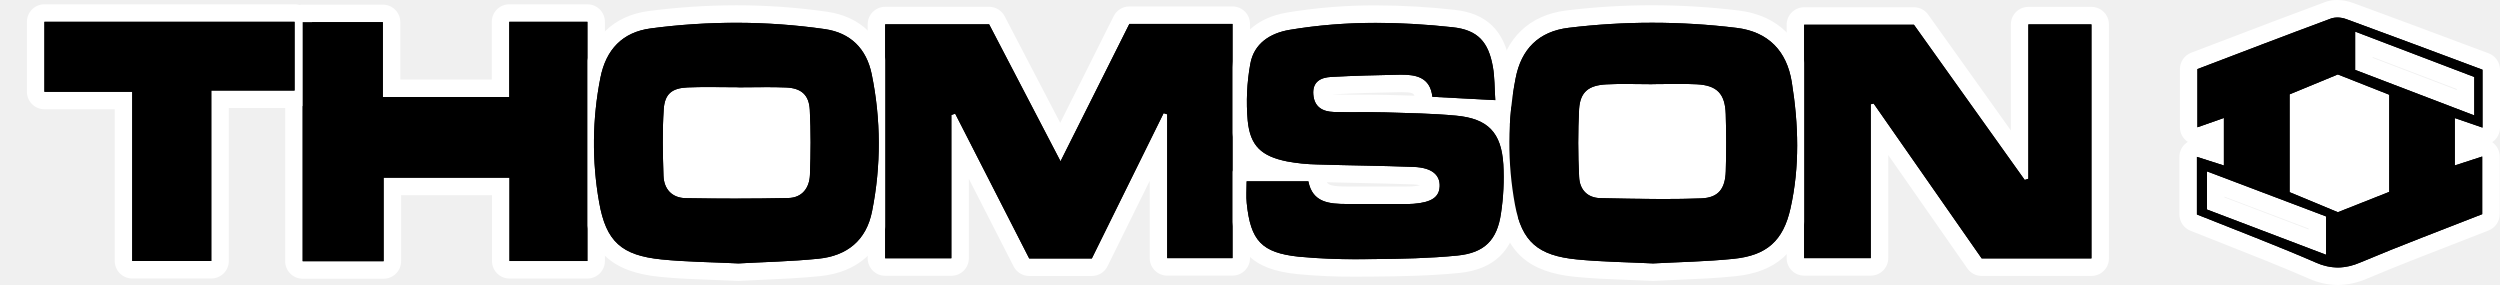
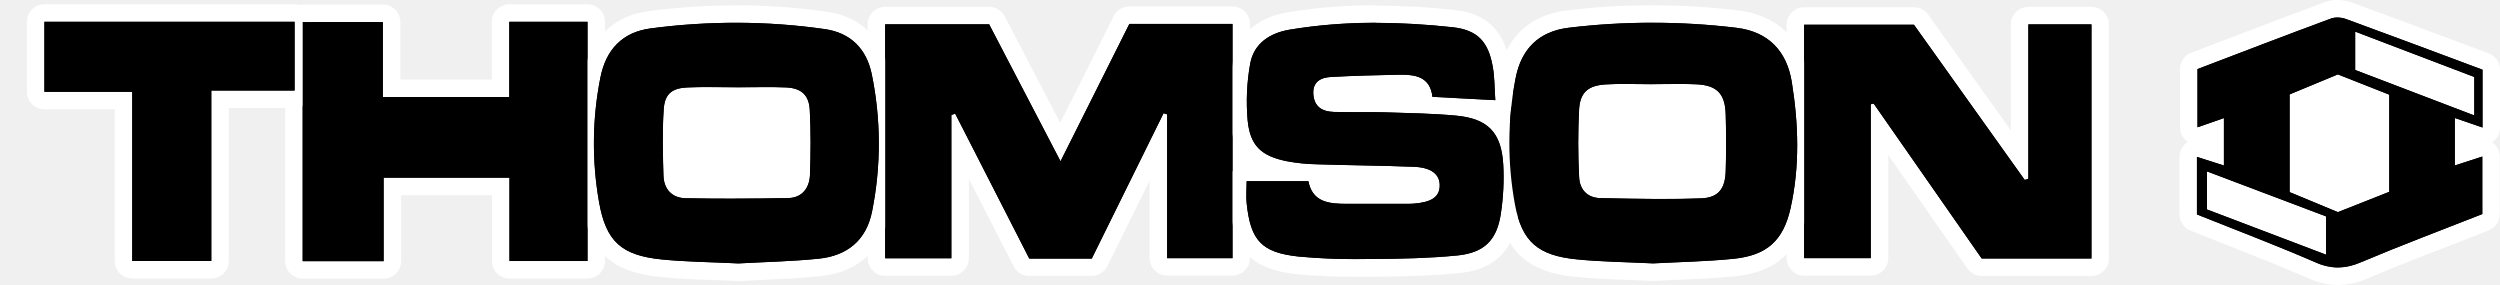
<svg xmlns="http://www.w3.org/2000/svg" viewBox="0 0 1000 114">
+   <g id="Layer_3" data-name="Layer 3">
+     <rect x="880.38" y="72.2" width="70.5" height="14.5" fill="#fff" />
+     <rect x="897.38" y="79.45" width="46.5" height="18.75" fill="#fff" />
+     <rect x="935.77" y="19.36" width="31.61" height="14.2" fill="#fff" />
+     <rect x="953.88" y="25.36" width="35.83" height="19.17" fill="#fff" />
+     <rect x="519.05" y="25.86" width="68.83" height="19.33" fill="#fff" />
+     <rect x="509.72" y="60.7" width="81" height="26.67" fill="#fff" />
+   </g>
  <g id="Layer_2" data-name="Layer 2">
-     <rect x="265.114" y="34.819" width="69.269" height="50.414" fill="#fff" />
-     <rect x="631.282" y="34.819" width="59.195" height="50.066" fill="#fff" />
-     <rect x="915.839" y="33.564" width="39.87" height="51.321" fill="#fff" />
+     <rect x="265.11" y="34.82" width="69.27" height="50.41" fill="#fff" />
+     <rect x="631.28" y="34.82" width="59.19" height="50.07" fill="#fff" />
+     <rect x="915.84" y="33.56" width="39.87" height="51.32" fill="#fff" />
  </g>
  <g id="Layer_1" data-name="Layer 1">
-     <path d="M411.691,106.896a3.499,3.499,0,0,1-3.116-1.907L384.042,57v46.313a3.5,3.5,0,0,1-3.5,3.5h-26.471a3.5,3.5,0,0,1-3.5-3.5V9.721a3.5,3.5,0,0,1,3.5-3.5H395.645a3.5,3.5,0,0,1,3.104,1.882L424.147,56.83,448.615,8.008a3.499,3.499,0,0,1,3.129-1.932h41.264a3.5,3.5,0,0,1,3.5,3.5v93.667a3.5,3.5,0,0,1-3.5,3.5H466.884a3.5,3.5,0,0,1-3.5-3.5V57.344l-23.518,47.602a3.5,3.5,0,0,1-3.138,1.95Z" />
-     <path d="M493.008,9.577v93.667H466.884V45.717q-.717-.228-1.434-.457c-9.535,19.3-19.07,38.6-28.722,58.135H411.691q-14.798-28.948-29.622-57.946-.763.279-1.526.558v57.305H354.072V9.721H395.645L424.208,64.519c9.434-18.825,18.486-36.885,27.536-54.943H493.008m0-7H451.744a7,7,0,0,0-6.258,3.864l-12.725,25.39-8.675,17.31L409.94,22.002,401.853,6.486a7,7,0,0,0-6.207-3.764H354.072a7,7,0,0,0-7,7v93.591a7,7,0,0,0,7,7h26.471a7,7,0,0,0,7-7v-31.777l1.536,3.004,16.38,32.042a7,7,0,0,0,6.233,3.814h25.038a7,7,0,0,0,6.276-3.899L450.782,90.754l9.103-18.424v30.914a7,7,0,0,0,7,7H493.008a7,7,0,0,0,7-7V9.577a7,7,0,0,0-7-7Z" fill="#fff" />
-     <path d="M792.683,106.871a3.501,3.501,0,0,1-2.87-1.497L751.797,50.885v52.371a3.5,3.5,0,0,1-3.5,3.5H721.653a3.5,3.5,0,0,1-3.5-3.5V9.905a3.5,3.5,0,0,1,3.5-3.5h43.924a3.5,3.5,0,0,1,2.849,1.467l39.422,55.231V9.753a3.5,3.5,0,0,1,3.5-3.5h25.229a3.5,3.5,0,0,1,3.5,3.5v93.618a3.5,3.5,0,0,1-3.5,3.5Z" />
-     <path d="M836.578,9.753v93.618H792.682c-14.26-20.439-28.74-41.193-43.219-61.947l-1.167.272v61.559H721.654V9.905h43.924c14.441,20.232,29.375,41.156,44.309,62.079q.73-.239,1.461-.479V9.753h25.23m0-7H811.347a7,7,0,0,0-7,7V52.174l-6.2-8.687L771.275,5.838A7,7,0,0,0,765.577,2.905H721.654a7,7,0,0,0-7,7v93.351a7,7,0,0,0,7,7h26.643a7,7,0,0,0,7-7V62.019l12.547,17.984,19.098,27.373a7,7,0,0,0,5.741,2.995h43.895a7,7,0,0,0,7-7V9.753a7,7,0,0,0-7-7Z" fill="#fff" />
-     <path d="M121.066,107.987a3.5,3.5,0,0,1-3.5-3.5V8.854a3.5,3.5,0,0,1,3.5-3.5h32.062a3.5,3.5,0,0,1,3.5,3.5V35.306h43.587V8.727a3.5,3.5,0,0,1,3.5-3.5h31.249a3.5,3.5,0,0,1,3.5,3.5v95.684a3.5,3.5,0,0,1-3.5,3.5H203.793a3.5,3.5,0,0,1-3.5-3.5V74.575H156.944v29.912a3.5,3.5,0,0,1-3.5,3.5Z" />
-     <path d="M234.964,8.727v95.684H203.793V71.075H153.444v33.412H121.067V8.854H153.128V38.806h50.587V8.727h31.248m0-7H203.715a7,7,0,0,0-7,7V31.806H160.128V8.854a7,7,0,0,0-7-7H121.067a7,7,0,0,0-7,7v95.633a7,7,0,0,0,7,7h32.377a7,7,0,0,0,7-7V78.075H196.793v26.336a7,7,0,0,0,7,7h31.171a7,7,0,0,0,7-7V8.727a7,7,0,0,0-7-7Z" fill="#fff" />
-     <path d="M661.065,108.863c-3.375-.168-6.672-.291-9.914-.412-7.198-.27-13.998-.523-20.876-1.215-17.16-1.725-24.674-8.411-27.723-24.67a139.565,139.565,0,0,1,.232-51.782c2.549-13.509,10.908-21.505,24.177-23.125a280.847,280.847,0,0,1,33.891-2.06,285.323,285.323,0,0,1,34.133,2.067c13.97,1.69,22.916,10.447,25.191,24.659,3.099,19.357,2.91,36.311-.576,51.83-3.262,14.512-10.987,21.347-25.835,22.852-7.732.784-15.455,1.108-22.923,1.422-3.196.135-6.343.267-9.415.433-.062.003-.126.005-.188.005C661.182,108.867,661.123,108.866,661.065,108.863ZM649.652,37.085c-2.675,0-4.872.05-6.916.157-6.152.323-7.319,2.287-7.607,6.565a258.663,258.663,0,0,0,.017,26.81c.122,3.342,1.823,5.07,5.058,5.136l2.787.057c7.276.149,14.801.304,22.182.304,5.583,0,10.575-.087,15.262-.267,4.078-.157,6.185-1.356,6.376-7.478.228-7.255.222-14.861-.016-22.607-.195-6.404-1.978-8.244-8.288-8.556-1.961-.097-4.064-.142-6.623-.142-1.81,0-3.621.022-5.433.044-1.693.021-3.387.042-5.079.044a3.539,3.539,0,0,1-.439.027c-1.895,0-3.789-.024-5.685-.048C653.382,37.108,651.517,37.085,649.652,37.085Z" />
-     <path d="M660.854,9.1a280.594,280.594,0,0,1,33.712,2.042c12.686,1.535,20.145,9.187,22.155,21.737,2.697,16.841,3.227,33.767-.535,50.509-2.904,12.925-9.488,18.79-22.773,20.137-10.935,1.109-21.963,1.291-32.174,1.841-10.758-.534-20.732-.62-30.614-1.613-15.392-1.546-21.849-6.99-24.631-21.833a135.712,135.712,0,0,1,.231-50.488c2.25-11.923,9.401-18.864,21.161-20.299a276.18,276.18,0,0,1,33.468-2.034m.078,24.58c-3.758,0-7.519-.096-11.277-.096-2.37,0-4.739.038-7.102.162-7.1.373-10.456,2.992-10.916,9.826a262.852,262.852,0,0,0,.011,27.172c.185,5.071,3.293,8.403,8.484,8.508,8.344.169,16.695.362,25.042.362,5.134,0,10.268-.073,15.394-.27,6.848-.263,9.522-3.878,9.74-10.866.238-7.601.217-15.221-.015-22.823-.251-8.193-3.499-11.543-11.613-11.945-2.262-.112-4.528-.147-6.796-.147-3.649,0-7.303.089-10.952.089l.001.027m-.078-31.58A284.417,284.417,0,0,0,626.538,4.185c-14.716,1.796-24.373,11.011-27.192,25.95a143.046,143.046,0,0,0-.232,53.075c3.313,17.673,12.24,25.642,30.812,27.508,6.991.702,13.847.959,21.106,1.23,3.204.12,6.518.244,9.861.41q.173.009.347.009.189,0,.377-.01c3.045-.164,6.121-.293,9.377-.43,7.518-.316,15.292-.642,23.126-1.437,16.163-1.639,25.345-9.763,28.896-25.567,3.586-15.96,3.788-33.346.617-53.15-2.545-15.891-12.569-25.686-28.226-27.58a288.846,288.846,0,0,0-34.553-2.092Zm.7,38.553c1.661-.004,3.325-.025,4.939-.044,1.774-.022,3.609-.044,5.39-.044,2.5,0,4.548.044,6.449.138,3.238.16,4.005.858,4.082.937.079.082.779.895.881,4.23.235,7.677.24,15.21.015,22.39-.09,2.872-.677,3.589-.702,3.618a4.445,4.445,0,0,1-2.31.472c-4.64.178-9.587.265-15.125.265-7.344,0-14.849-.154-22.107-.303l-2.793-.057c-1.108-.022-1.567-.032-1.63-1.764a255.887,255.887,0,0,1-.022-26.447,4.888,4.888,0,0,1,.584-2.529c.029-.025.743-.62,3.714-.776,1.982-.104,4.122-.152,6.736-.152,1.834,0,3.723.024,5.549.047,1.87.024,3.804.048,5.727.048q.313,0,.622-.028Z" fill="#fff" />
-     <path d="M295.213,108.863c-3.439-.168-6.783-.289-10.057-.407-7.214-.262-14.028-.508-20.891-1.204C246.571,105.457,239.229,98.716,236.207,81.496a138.386,138.386,0,0,1,.534-51.119c2.601-13.08,10.617-20.857,23.18-22.491a269.102,269.102,0,0,1,34.577-2.271,252.564,252.564,0,0,1,35.904,2.558c11.57,1.667,19.278,9.045,21.703,20.773a141.712,141.712,0,0,1,.172,56.152c-2.494,12.761-11.232,20.528-24.603,21.874-7.746.779-15.447,1.12-22.895,1.449-3.138.139-6.215.275-9.203.44-.064.004-.129.006-.194.006C295.327,108.867,295.27,108.866,295.213,108.863ZM283.062,38.318c-3.024,0-5.509.045-7.819.141-5.059.21-6,1.549-6.26,5.465-.581,8.751-.364,17.768-.093,26.253.081,2.505,1.08,5.507,5.388,5.583,6.562.114,13.117.173,19.483.173,7.251,0,14.49-.075,21.516-.225,4.115-.088,5.1-3.245,5.201-5.877.367-9.505.35-17.913-.053-25.703-.208-4.034-1.753-5.458-6.122-5.639-2.16-.09-4.482-.132-7.31-.132-1.919,0-3.839.019-5.759.038-1.943.019-3.886.038-5.828.038a3.493,3.493,0,0,1-.501-.036c-1.901-.003-3.803-.021-5.705-.04C287.155,38.338,285.108,38.318,283.062,38.318Z" />
-     <path d="M294.498,9.114A247.913,247.913,0,0,1,329.903,11.636c10.376,1.496,16.682,7.893,18.775,18.017a137.747,137.747,0,0,1,.165,54.773c-2.299,11.763-10.055,17.909-21.518,19.062-10.922,1.099-21.932,1.323-31.941,1.878-10.933-.533-20.896-.597-30.765-1.597-16.001-1.623-22.197-7.113-24.964-22.878a134.636,134.636,0,0,1,.519-49.832c2.223-11.178,8.758-18.215,20.199-19.703a264.407,264.407,0,0,1,34.125-2.242M293.743,79.434q10.806,0,21.609-.226c5.53-.118,8.425-4.066,8.625-9.241.335-8.663.392-17.365-.055-26.018-.311-6.008-3.432-8.704-9.472-8.956-2.483-.103-4.968-.135-7.455-.135-3.861,0-7.726.076-11.587.076l.001-.036c-4.114,0-8.231-.08-12.345-.08-2.657,0-5.313.034-7.965.144-6.285.261-9.196,2.534-9.607,8.731-.586,8.831-.382,17.737-.098,26.597.171,5.354,3.403,8.876,8.825,8.971q9.76.171,19.525.174m.755-77.32A272.66,272.66,0,0,0,259.47,4.415c-13.99,1.82-23.282,10.797-26.162,25.279a141.89,141.89,0,0,0-.549,52.408c3.275,18.663,12.01,26.691,31.152,28.632,6.974.707,13.84.956,21.11,1.219,3.248.118,6.607.239,10.02.406q.17.008.341.008.194,0,.388-.011c2.957-.164,5.966-.297,9.151-.438,7.5-.332,15.255-.675,23.103-1.464,15.039-1.513,24.872-10.28,27.687-24.684a145.191,145.191,0,0,0-.18-57.533c-2.745-13.279-11.492-21.635-24.631-23.529A256.056,256.056,0,0,0,294.498,2.114ZM272.783,42.349a8.547,8.547,0,0,1,2.606-.393c2.261-.094,4.699-.138,7.675-.138,2.034,0,4.069.02,6.104.04,1.845.018,3.69.036,5.535.04a6.859,6.859,0,0,0,.705.036c1.953,0,3.908-.019,5.862-.038,1.909-.019,3.817-.038,5.725-.038,2.779,0,5.054.041,7.163.129a5.147,5.147,0,0,1,2.427.469,4.792,4.792,0,0,1,.345,1.854c.397,7.686.414,15.99.051,25.387-.096,2.476-.951,2.495-1.779,2.512-7.009.149-14.229.225-21.46.225-6.343,0-12.871-.058-19.403-.173-1.133-.02-1.882-.033-1.951-2.196-.269-8.399-.484-17.318.087-25.909a6.622,6.622,0,0,1,.307-1.808Z" fill="#fff" />
-     <path d="M542.577,107.166a225.47,225.47,0,0,1-23.417-1.009c-16.386-1.738-22.206-7.696-23.949-24.52a46.959,46.959,0,0,1-.108-6.107c.024-.953.05-1.945.05-2.994a3.5,3.5,0,0,1,3.5-3.5h23.411a64.131,64.131,0,0,1-7.962-1.05c-12.025-2.427-17.385-8.041-18.502-19.375a87.549,87.549,0,0,1,1.064-23.605c1.553-8.882,8.156-14.746,18.591-16.512a209.461,209.461,0,0,1,35.298-2.838A285.532,285.532,0,0,1,581.417,7.414c11.364,1.227,17.105,6.85,19.195,18.803a68.553,68.553,0,0,1,.773,9.097c.06,1.439.12,2.934.225,4.501a3.5,3.5,0,0,1-3.492,3.732c-.062,0-.122-.001-.185-.005l-16.006-.843c.268.023.534.048.802.073,14.384,1.334,21.199,8.359,22.099,22.777a99.441,99.441,0,0,1-.971,20.303c-1.781,12.328-8.32,18.637-20.578,19.852-11.533,1.145-23.075,1.332-33.908,1.427C547.109,107.15,544.844,107.166,542.577,107.166ZM524.332,69.178a3.5,3.5,0,0,1,2.449,2.7c1.025,5.352,4.377,6.218,11.999,6.226q5.877.006,11.754.006l11.755-.005c.915,0,1.949,0,2.903-.075,7.062-.554,7.132-2.411,7.179-3.64.039-1.054.146-3.853-6.998-4.126-7.159-.275-14.458-.425-21.517-.571-5.637-.116-11.465-.236-17.205-.419Q525.455,69.235,524.332,69.178Zm22.682-27.819c2.806,0,4.95.027,6.955.086l4.361.124c4.432.122,8.946.247,13.477.462a3.5,3.5,0,0,1-2.338-2.931c-.413-3.804-1.886-5.735-8.784-5.735-.304,0-.61.003-.917.01-8.632.17-17.838.38-27.131.888a5.211,5.211,0,0,0-3.395,1.04,3.224,3.224,0,0,0-.43,2.208c.146,1.923.625,3.66,4.821,3.783,1.919.057,3.983.082,6.692.082C541.437,41.375,545.896,41.358,547.014,41.358Z" />
-     <path d="M550.554,9.155a284.168,284.168,0,0,1,30.487,1.739c10.04,1.084,14.356,5.814,16.125,15.926.713,4.077.625,8.295.953,13.227-8.75-.461-16.715-.881-25.17-1.326-.826-7.594-6.196-8.857-12.264-8.857-.327,0-.656.004-.986.01-9.088.18-18.179.396-27.253.893-4.128.226-7.512,1.882-7.123,7.007.386,5.072,3.762,6.886,8.209,7.017,2.263.067,4.526.083,6.791.083,2.234,0,4.469-.016,6.703-.016,2.28,0,4.56.017,6.839.084,9.521.283,19.068.435,28.542,1.314,12.724,1.181,18.13,6.712,18.929,19.51a96.071,96.071,0,0,1-.942,19.584c-1.542,10.669-6.588,15.792-17.46,16.87-11.137,1.104-22.387,1.311-33.593,1.409q-3.373.029-6.753.035a218.894,218.894,0,0,1-23.058-.99c-14.954-1.586-19.288-6.455-20.836-21.399-.28-2.7-.04-5.455-.04-8.742h24.691c1.635,8.535,8.391,9.061,15.434,9.068q5.963.006,11.926.006,5.794,0,11.588-.004c1.059-.001,2.121-.003,3.176-.086,7.134-.56,10.237-2.657,10.401-6.997.176-4.645-3.237-7.482-10.362-7.756-12.908-.495-25.832-.58-38.744-.991a72.329,72.329,0,0,1-11.968-1.22c-10.176-2.054-14.711-6.14-15.711-16.288a84.807,84.807,0,0,1,1.029-22.659c1.434-8.2,7.925-12.343,15.728-13.664a207.587,207.587,0,0,1,34.714-2.789m0-7a212.901,212.901,0,0,0-35.882,2.887c-11.834,2.003-19.654,9.059-21.455,19.36a91.05,91.05,0,0,0-1.1,24.551c.726,7.366,3.204,12.788,7.736,16.582h-1.2a7,7,0,0,0-7,7c0,.991-.025,1.964-.048,2.905a50.373,50.373,0,0,0,.126,6.558c1.916,18.49,8.997,25.723,27.061,27.639a228.952,228.952,0,0,0,23.797,1.029q3.411,0,6.814-.035c10.914-.095,22.546-.285,34.222-1.443,13.925-1.381,21.676-8.85,23.697-22.835a102.986,102.986,0,0,0,1-21.022c-.522-8.363-2.899-14.614-7.291-18.918a7,7,0,0,0,4.073-6.831c-.101-1.51-.161-2.986-.22-4.414a71.284,71.284,0,0,0-.823-9.555c-2.345-13.404-9.421-20.292-22.269-21.679A288.999,288.999,0,0,0,550.554,2.155Zm-17.527,35.591c9.155-.497,18.262-.704,26.809-.873.284-.006.567-.009.848-.009,3.791,0,4.763.406,5.102,1.423-2.469-.083-4.923-.151-7.351-.218q-2.182-.06-4.363-.123c-2.038-.061-4.211-.088-7.046-.088q-1.688,0-3.376.008-1.663.006-3.326.008c-2.672,0-4.703-.025-6.586-.08-.276-.008-.511-.026-.71-.049ZM550.704,74.609q-5.96,0-11.919-.006c-5.669-.006-7.384-.55-8.063-1.709,4.386.119,8.78.209,13.064.298,7.043.145,14.326.296,21.454.569a13.814,13.814,0,0,1,2.755.346,21.003,21.003,0,0,1-3.074.433c-.804.063-1.733.064-2.633.064q-5.792.004-11.583.004Z" fill="#fff" />
-     <path d="M935.112,110.501a25.386,25.386,0,0,1-10.239-2.299c-11.133-4.838-22.641-9.374-33.771-13.76q-6.831-2.691-13.64-5.404a3.501,3.501,0,0,1-2.198-3.249V62.75a3.501,3.501,0,0,1,4.567-3.333l6.223,1.993V52.127l-5.926,2.083a3.5,3.5,0,0,1-4.661-3.302V27.63a3.5,3.5,0,0,1,2.255-3.271l11.613-4.426c13.721-5.234,27.908-10.646,41.979-15.853a10.108,10.108,0,0,1,3.509-.58,14.817,14.817,0,0,1,4.948.888c14.027,5.123,27.701,10.232,42.178,15.641l12.272,4.583A3.5,3.5,0,0,1,996.5,27.891V51.04a3.5,3.5,0,0,1-4.641,3.309L985.415,52.128v9.233l6.388-2.079a3.5,3.5,0,0,1,4.583,3.328V85.663a3.502,3.502,0,0,1-2.22,3.258q-6.951,2.732-13.942,5.431c-11.42,4.427-23.228,9.006-34.697,13.841A26.585,26.585,0,0,1,935.112,110.501Zm-8.181-13.66V88.988L886.286,73.616v7.776ZM935.173,81.108,952.208,74.369V40.276l-17.051-6.728-15.818,6.527V74.529Zm51.043-40.023v-7.879L945.567,17.725v7.827Z" />
-     <path d="M934.824,7a11.304,11.304,0,0,1,3.748.676c18.047,6.591,36.032,13.354,54.428,20.215V51.04c-3.721-1.282-7.216-2.487-11.085-3.82V66.181c3.703-1.205,7.149-2.327,10.971-3.571V85.663c-16.187,6.363-32.591,12.505-48.719,19.304A23.053,23.053,0,0,1,935.113,107a21.896,21.896,0,0,1-8.845-2.009c-15.675-6.812-31.68-12.865-47.503-19.203V62.75c3.692,1.182,7.022,2.248,10.79,3.455V47.186c-3.562,1.252-6.804,2.391-10.587,3.721V27.63c17.684-6.73,35.581-13.614,53.563-20.268A6.676,6.676,0,0,1,934.824,7m54.891,39.169V30.794c-15.766-6.004-31.422-11.967-47.649-18.146V27.961c15.811,6.042,31.424,12.008,47.649,18.208m-54.575,38.715c6.995-2.767,13.821-5.467,20.567-8.136V37.895c-6.859-2.706-13.673-5.395-20.58-8.12-6.439,2.657-12.841,5.299-19.289,7.96v39.13c6.477,2.691,12.874,5.349,19.302,8.02m-4.709,17.03V86.57c-15.816-5.982-31.495-11.912-47.646-18.02V83.806c15.752,5.987,31.452,11.954,47.646,18.109M934.825,0h-0a13.575,13.575,0,0,0-4.723.798c-14.102,5.218-28.312,10.638-42.055,15.881q-5.798,2.212-11.569,4.41a7,7,0,0,0-4.51,6.542V50.908a7,7,0,0,0,2.953,5.712q.105.075.213.145-.253.154-.496.33a7,7,0,0,0-2.873,5.654V85.788a7,7,0,0,0,4.397,6.498c4.551,1.823,9.185,3.649,13.666,5.415,11.099,4.374,22.576,8.897,33.65,13.71A28.813,28.813,0,0,0,935.113,114a29.991,29.991,0,0,0,11.773-2.583c11.436-4.821,23.234-9.395,34.644-13.819,4.566-1.77,9.287-3.6,13.917-5.42A7,7,0,0,0,999.886,85.663V62.61a7,7,0,0,0-2.887-5.664q-.058-.042-.116-.082.091-.061.181-.125A7,7,0,0,0,1000,51.04V27.891a7,7,0,0,0-4.554-6.559q-6.13-2.286-12.205-4.557c-14.506-5.42-28.207-10.539-42.268-15.674A18.39,18.39,0,0,0,934.825,0ZM949.067,23.142v-.339l4.965,1.891,28.684,10.924v.382L949.067,23.142ZM922.839,42.419l12.348-5.096,13.522,5.335V71.989l-2.827,1.118-10.676,4.223L922.839,72.193V42.419Zm-33.053,36.559v-.296l33.646,12.725v.359L889.786,78.978Z" fill="#fff" />
-     <path d="M52.896,107.896a3.5,3.5,0,0,1-3.5-3.5V40.209H17.768a3.5,3.5,0,0,1-3.5-3.5V8.721a3.5,3.5,0,0,1,3.5-3.5h100.058a3.5,3.5,0,0,1,3.5,3.5V36.203a3.5,3.5,0,0,1-3.5,3.5H88.022v64.693a3.5,3.5,0,0,1-3.5,3.5Z" />
-     <path d="M117.826,8.721V36.203H84.522v68.193H52.896V36.709H17.768V8.721H117.826m0-7H17.768a7,7,0,0,0-7,7V36.709a7,7,0,0,0,7,7H45.896v60.687a7,7,0,0,0,7,7H84.522a7,7,0,0,0,7-7V43.203H117.826a7,7,0,0,0,7-7V8.721a7,7,0,0,0-7-7Z" fill="#fff" />
-     <path d="M424.208,64.519c-9.892-18.977-19.333-37.091-28.563-54.798H354.072v93.591H380.543V46.008l1.526-.558q14.818,28.986,29.622,57.946h25.038c9.651-19.535,19.186-38.835,28.722-58.135l1.434.457v57.526H493.008V9.577H451.744C442.694,27.634,433.642,45.695,424.208,64.519Z" />
-     <path d="M811.347,71.505q-.731.239-1.461.479C794.952,51.06,780.018,30.137,765.577,9.905H721.654v93.351h26.643V41.697l1.167-.272c14.479,20.754,28.959,41.507,43.219,61.947h43.895V9.753H811.347Z" />
-     <path d="M203.715,38.806H153.128V8.854H121.067v95.633h32.377V71.075H203.793v33.336h31.171V8.727H203.715Z" />
-     <path d="M694.566,11.142a277.884,277.884,0,0,0-67.18-.008c-11.76,1.435-18.912,8.377-21.161,20.299a135.711,135.711,0,0,0-.231,50.488c2.783,14.843,9.239,20.287,24.631,21.833,9.883.993,19.856,1.079,30.614,1.613,10.211-.551,21.239-.733,32.174-1.841,13.285-1.347,19.868-7.212,22.773-20.137,3.762-16.742,3.231-33.668.535-50.509C714.711,20.328,707.252,12.676,694.566,11.142Zm-4.258,57.337c-.219,6.988-2.893,10.603-9.74,10.866-13.459.517-26.958.181-40.435-.092-5.191-.105-8.299-3.437-8.484-8.508a262.849,262.849,0,0,1-.011-27.172c.46-6.833,3.816-9.453,10.916-9.826,6.111-.321,12.252-.067,18.379-.067l-.001-.027c5.917,0,11.846-.235,17.748.057,8.114.402,11.363,3.751,11.613,11.945C690.525,53.257,690.546,60.877,690.308,68.478Z" />
-     <path d="M329.903,11.636a255.002,255.002,0,0,0-69.53-.28c-11.441,1.488-17.976,8.525-20.199,19.703a134.636,134.636,0,0,0-.519,49.832c2.767,15.765,8.963,21.255,24.964,22.878,9.869,1.001,19.833,1.064,30.765,1.597,10.009-.555,21.019-.779,31.941-1.878,11.463-1.153,19.219-7.299,21.518-19.062a137.746,137.746,0,0,0-.165-54.773C346.585,19.529,340.279,13.132,329.903,11.636ZM323.976,69.968c-.2,5.174-3.095,9.123-8.625,9.24q-20.56.437-41.134.052c-5.422-.095-8.653-3.616-8.825-8.971-.284-8.86-.488-17.765.098-26.597.411-6.196,3.322-8.469,9.607-8.731,6.759-.281,13.539-.064,20.311-.064l-.001.036c6.348,0,12.705-.205,19.042.059,6.04.252,9.161,2.948,9.472,8.956C324.369,52.603,324.311,61.305,323.976,69.968Z" />
-     <path d="M582.406,46.257c-9.474-.879-19.022-1.031-28.542-1.314-6.773-.201-13.559.048-20.332-.151-4.448-.131-7.824-1.945-8.209-7.017-.39-5.125,2.995-6.781,7.123-7.007,9.074-.497,18.166-.713,27.253-.893,6.461-.128,12.38.844,13.25,8.847,8.455.446,16.421.865,25.17,1.326-.328-4.933-.24-9.15-.953-13.227-1.769-10.112-6.085-14.842-16.125-15.926-21.74-2.347-43.545-2.614-65.201,1.05-7.803,1.32-14.294,5.463-15.728,13.664a84.807,84.807,0,0,0-1.029,22.659c1,10.148,5.535,14.234,15.711,16.288a72.327,72.327,0,0,0,11.968,1.22c12.912.411,25.836.496,38.744.991,7.125.273,10.538,3.11,10.362,7.756-.164,4.34-3.267,6.437-10.401,6.997-1.054.083-2.117.085-3.176.086q-11.757.008-23.514-.001c-7.043-.007-13.798-.532-15.434-9.068H498.653c0,3.287-.24,6.041.04,8.742,1.548,14.944,5.883,19.813,20.836,21.399a261.599,261.599,0,0,0,29.812.955c11.205-.098,22.456-.305,33.593-1.409,10.872-1.078,15.918-6.201,17.46-16.87a96.07,96.07,0,0,0,.942-19.584C600.536,52.969,595.13,47.438,582.406,46.257Z" />
-     <path d="M993,51.04V27.891c-18.396-6.861-36.381-13.624-54.428-20.215a9.54,9.54,0,0,0-6.041-.314c-17.983,6.654-35.88,13.538-53.563,20.268v23.277c3.783-1.33,7.025-2.469,10.587-3.721V66.204c-3.768-1.206-7.098-2.272-10.79-3.455V85.788c15.823,6.338,31.828,12.391,47.503,19.203,6.321,2.747,11.634,2.617,17.899-.025,16.128-6.799,32.532-12.941,48.719-19.304V62.61c-3.822,1.244-7.268,2.366-10.971,3.571V47.22C985.784,48.553,989.279,49.758,993,51.04Zm-62.568,50.874c-16.194-6.155-31.894-12.122-47.646-18.109V68.55c16.151,6.109,31.83,12.038,47.646,18.02Zm25.277-25.166c-6.747,2.669-13.572,5.369-20.567,8.136-6.428-2.671-12.825-5.329-19.302-8.02v-39.13L935.128,29.775c6.907,2.725,13.722,5.414,20.58,8.12ZM942.067,27.961V12.647c16.227,6.18,31.882,12.142,47.649,18.146V46.169C973.491,39.969,957.878,34.003,942.067,27.961Z" />
-     <path d="M17.768,36.709h35.128v67.687H84.522V36.203h33.303V8.721H17.768Z" />
+     <path d="M411.69,106.9a3.52,3.52,0,0,1-3.12-1.91L384,57v46.31a3.49,3.49,0,0,1-3.5,3.5H354.07a3.5,3.5,0,0,1-3.5-3.5V9.72a3.5,3.5,0,0,1,3.5-3.5h41.58a3.51,3.51,0,0,1,3.1,1.88l25.4,48.73L448.62,8a3.48,3.48,0,0,1,3.12-1.93H493a3.5,3.5,0,0,1,3.5,3.5v93.66a3.5,3.5,0,0,1-3.5,3.5H466.88a3.5,3.5,0,0,1-3.5-3.5V57.34L439.87,105a3.51,3.51,0,0,1-3.14,2Z" />
+     <path d="M493,9.58v93.66H466.88V45.72l-1.43-.46c-9.54,19.3-19.07,38.6-28.72,58.14h-25L382.07,45.45l-1.53.56v57.3H354.07V9.72h41.58c9.22,17.71,18.67,35.82,28.56,54.8,9.43-18.83,18.48-36.89,27.53-54.94H493m0-7H451.74a7,7,0,0,0-6.25,3.86L432.76,31.83l-8.67,17.31L409.94,22,401.85,6.49a7,7,0,0,0-6.2-3.77H354.07a7,7,0,0,0-7,7v93.59a7,7,0,0,0,7,7h26.47a7,7,0,0,0,7-7V71.54l1.54,3,16.38,32a7,7,0,0,0,6.23,3.82h25a7,7,0,0,0,6.27-3.9l7.78-15.75,9.1-18.42v30.91a7,7,0,0,0,7,7H493a7,7,0,0,0,7-7V9.58a7,7,0,0,0-7-7Z" fill="#fff" />
+     <path d="M792.68,106.87a3.51,3.51,0,0,1-2.87-1.5l-38-54.48v52.37a3.5,3.5,0,0,1-3.5,3.5H721.65a3.5,3.5,0,0,1-3.5-3.5V9.9a3.5,3.5,0,0,1,3.5-3.5h43.93a3.51,3.51,0,0,1,2.85,1.47L807.85,63.1V9.75a3.5,3.5,0,0,1,3.5-3.5h25.23a3.5,3.5,0,0,1,3.5,3.5v93.62a3.5,3.5,0,0,1-3.5,3.5Z" />
+     <path d="M836.58,9.75v93.62h-43.9L749.46,41.42l-1.16.28v61.56H721.65V9.9h43.93C780,30.14,795,51.06,809.89,72l1.46-.47V9.75h25.23m0-7H811.35a7,7,0,0,0-7,7V52.17l-6.2-8.68L771.27,5.84a7,7,0,0,0-5.69-2.94H721.65a7,7,0,0,0-7,7v93.36a7,7,0,0,0,7,7H748.3a7,7,0,0,0,7-7V62l12.54,18,19.1,27.38a7,7,0,0,0,5.74,3h43.9a7,7,0,0,0,7-7V9.75a7,7,0,0,0-7-7Z" fill="#fff" />
+     <path d="M121.07,108a3.5,3.5,0,0,1-3.5-3.5V8.85a3.5,3.5,0,0,1,3.5-3.5h32.06a3.5,3.5,0,0,1,3.5,3.5V35.31h43.59V8.73a3.49,3.49,0,0,1,3.5-3.5H235a3.49,3.49,0,0,1,3.5,3.5v95.68a3.5,3.5,0,0,1-3.5,3.5H203.79a3.5,3.5,0,0,1-3.5-3.5V74.57H156.94v29.92a3.5,3.5,0,0,1-3.5,3.5Z" />
+     <path d="M235,8.73v95.68H203.79V71.07H153.44v33.42H121.07V8.85h32.06v30h50.59V8.73H235m0-7H203.72a7,7,0,0,0-7,7V31.81H160.13v-23a7,7,0,0,0-7-7H121.07a7,7,0,0,0-7,7v95.64a7,7,0,0,0,7,7h32.37a7,7,0,0,0,7-7V78.07h36.35v26.34a7,7,0,0,0,7,7H235a7,7,0,0,0,7-7V8.73a7,7,0,0,0-7-7Z" fill="#fff" />
+     <path d="M661.07,108.86c-3.38-.17-6.68-.29-9.92-.41-7.2-.27-14-.52-20.87-1.21-17.16-1.73-24.68-8.42-27.73-24.67a139.67,139.67,0,0,1,.24-51.79c2.54-13.51,10.9-21.5,24.17-23.12A280.14,280.14,0,0,1,660.85,5.6,285.78,285.78,0,0,1,695,7.67c14,1.69,22.91,10.44,25.19,24.66,3.1,19.35,2.91,36.31-.58,51.83-3.26,14.51-11,21.34-25.83,22.85-7.74.78-15.46,1.11-22.93,1.42-3.19.13-6.34.27-9.41.43h-.36ZM649.65,37.08c-2.67,0-4.87.05-6.91.16-6.16.32-7.32,2.29-7.61,6.57a255.06,255.06,0,0,0,0,26.81c.12,3.34,1.82,5.07,5.05,5.13l2.79.06c7.28.15,14.8.3,22.18.3,5.58,0,10.58-.08,15.26-.26,4.08-.16,6.19-1.36,6.38-7.48.23-7.26.22-14.86,0-22.61-.19-6.4-2-8.24-8.28-8.55-2-.1-4.07-.15-6.63-.15-1.81,0-3.62,0-5.43,0s-3.39,0-5.08,0a3.15,3.15,0,0,1-.44,0c-1.89,0-3.79,0-5.68,0S651.52,37.08,649.65,37.08Z" />
+     <path d="M660.85,9.1a280.22,280.22,0,0,1,33.72,2c12.68,1.54,20.14,9.19,22.15,21.74,2.7,16.84,3.23,33.77-.53,50.51-2.91,12.92-9.49,18.79-22.78,20.14-10.93,1.1-22,1.29-32.17,1.84-10.76-.54-20.73-.62-30.61-1.62-15.4-1.54-21.85-7-24.64-21.83a135.86,135.86,0,0,1,.23-50.49c2.25-11.92,9.41-18.86,21.17-20.3a275.93,275.93,0,0,1,33.46-2m.08,24.58c-3.76,0-7.52-.1-11.28-.1-2.37,0-4.73,0-7.1.17-7.1.37-10.45,3-10.91,9.82a262,262,0,0,0,0,27.17c.18,5.08,3.29,8.41,8.48,8.51,8.35.17,16.7.36,25,.36,5.14,0,10.27-.07,15.4-.27,6.85-.26,9.52-3.87,9.74-10.86.24-7.6.22-15.22,0-22.82-.25-8.2-3.5-11.55-11.61-11.95-2.26-.11-4.53-.15-6.8-.15-3.65,0-7.3.09-11,.09v0M660.85,2.1a283,283,0,0,0-34.31,2.09c-14.72,1.79-24.38,11-27.19,25.94a143.17,143.17,0,0,0-.24,53.08c3.32,17.67,12.24,25.64,30.82,27.51,7,.7,13.84,1,21.1,1.23,3.21.12,6.52.24,9.86.41h.73c3-.17,6.12-.3,9.37-.43,7.52-.32,15.29-.65,23.13-1.44,16.16-1.64,25.34-9.76,28.9-25.57,3.58-16,3.78-33.34.61-53.15-2.54-15.89-12.57-25.68-28.22-27.58A288.63,288.63,0,0,0,660.85,2.1Zm.7,38.55c1.66,0,3.33,0,4.94,0,1.78,0,3.61,0,5.39,0,2.5,0,4.55,0,6.45.14,3.24.16,4,.86,4.08.94s.78.89.89,4.23c.23,7.68.24,15.21,0,22.39-.09,2.87-.68,3.59-.7,3.62a4.43,4.43,0,0,1-2.31.47c-4.64.18-9.59.26-15.13.26-7.34,0-14.85-.15-22.1-.3l-2.8-.06c-1.1,0-1.56,0-1.63-1.76a259.27,259.27,0,0,1,0-26.45,4.82,4.82,0,0,1,.59-2.53s.74-.62,3.71-.77c2-.11,4.12-.16,6.73-.16,1.84,0,3.73,0,5.55.05s3.81,0,5.73,0c.21,0,.42,0,.62,0Z" fill="#fff" />
+     <path d="M295.21,108.86c-3.44-.17-6.78-.29-10-.4-7.22-.27-14-.51-20.89-1.21-17.7-1.79-25-8.53-28.06-25.75a138.34,138.34,0,0,1,.53-51.12c2.6-13.08,10.62-20.86,23.18-22.49A268.65,268.65,0,0,1,294.5,5.61a253.47,253.47,0,0,1,35.9,2.56c11.57,1.67,19.28,9,21.71,20.77a141.74,141.74,0,0,1,.17,56.16c-2.5,12.76-11.23,20.53-24.61,21.87-7.74.78-15.44,1.12-22.89,1.45-3.14.14-6.21.28-9.2.44h-.37ZM283.06,38.32c-3,0-5.51,0-7.82.14-5.06.21-6,1.55-6.26,5.46-.58,8.76-.36,17.77-.09,26.26.08,2.5,1.08,5.51,5.39,5.58,6.56.12,13.12.17,19.48.17,7.25,0,14.49-.07,21.52-.22,4.11-.09,5.1-3.25,5.2-5.88.37-9.5.35-17.91-.05-25.7-.21-4-1.76-5.46-6.13-5.64-2.16-.09-4.48-.13-7.31-.13-1.91,0-3.83,0-5.75,0l-5.83,0a4.07,4.07,0,0,1-.5,0c-1.9,0-3.81,0-5.71,0S285.11,38.32,283.06,38.32Z" />
+     <path d="M294.5,9.11a247.61,247.61,0,0,1,35.4,2.53c10.38,1.49,16.69,7.89,18.78,18a137.84,137.84,0,0,1,.16,54.78c-2.3,11.76-10,17.91-21.52,19.06-10.92,1.1-21.93,1.32-31.94,1.88-10.93-.54-20.89-.6-30.76-1.6-16-1.62-22.2-7.11-25-22.88a134.9,134.9,0,0,1,.52-49.83c2.23-11.18,8.76-18.22,20.2-19.7A264.23,264.23,0,0,1,294.5,9.11m-.76,70.32q10.81,0,21.61-.22c5.53-.12,8.43-4.07,8.63-9.24.33-8.66.39-17.37-.06-26-.31-6-3.43-8.7-9.47-9-2.48-.1-5-.13-7.46-.13-3.86,0-7.72.07-11.58.07v0c-4.12,0-8.23-.08-12.35-.08-2.65,0-5.31,0-8,.14-6.29.26-9.2,2.54-9.61,8.73-.59,8.83-.38,17.74-.1,26.6.17,5.35,3.41,8.88,8.83,9q9.75.17,19.52.17m.76-77.32a273.83,273.83,0,0,0-35,2.3c-14,1.82-23.28,10.8-26.16,25.28a141.84,141.84,0,0,0-.55,52.41c3.28,18.66,12,26.69,31.15,28.63,7,.71,13.84,1,21.11,1.22,3.25.12,6.61.24,10,.41h.73c3-.17,6-.3,9.15-.44,7.5-.33,15.26-.68,23.11-1.47,15-1.51,24.87-10.28,27.68-24.68a145.06,145.06,0,0,0-.18-57.53C352.79,15,344,6.6,330.9,4.71a256.2,256.2,0,0,0-36.4-2.6ZM272.78,42.35a8.33,8.33,0,0,1,2.61-.39c2.26-.1,4.7-.14,7.67-.14,2,0,4.07,0,6.11,0l5.53,0c.24,0,.47,0,.71,0,1.95,0,3.91,0,5.86,0s3.82,0,5.72,0c2.78,0,5.06,0,7.17.13a5,5,0,0,1,2.43.47,4.82,4.82,0,0,1,.34,1.85c.4,7.69.41,16,.05,25.39-.09,2.47-1,2.49-1.78,2.51-7,.15-14.23.22-21.46.22-6.34,0-12.87-.05-19.4-.17-1.13,0-1.88,0-1.95-2.19-.27-8.4-.48-17.32.09-25.91a6.45,6.45,0,0,1,.3-1.81Z" fill="#fff" />
+     <path d="M542.58,107.17a226.73,226.73,0,0,1-23.42-1c-16.39-1.74-22.21-7.7-23.95-24.52a47.77,47.77,0,0,1-.11-6.11c0-1,0-2,0-3a3.5,3.5,0,0,1,3.5-3.5h23.41a66.82,66.82,0,0,1-8-1.05c-12-2.43-17.38-8-18.5-19.38A88.07,88.07,0,0,1,496.66,25c1.56-8.88,8.16-14.74,18.6-16.51a209.36,209.36,0,0,1,35.29-2.83,286.42,286.42,0,0,1,30.87,1.75c11.36,1.23,17.1,6.85,19.19,18.81a69,69,0,0,1,.78,9.09c.06,1.44.12,2.94.22,4.51a3.51,3.51,0,0,1-3.49,3.73h-.19l-16-.84.8.07c14.38,1.34,21.2,8.36,22.1,22.78a100.2,100.2,0,0,1-1,20.3c-1.78,12.33-8.32,18.64-20.58,19.85-11.53,1.15-23.08,1.34-33.91,1.43C547.11,107.15,544.84,107.17,542.58,107.17Zm-18.25-38a3.49,3.49,0,0,1,2.45,2.7c1,5.35,4.38,6.22,12,6.22h23.51c.91,0,2,0,2.9-.07,7.06-.55,7.13-2.41,7.18-3.64,0-1,.15-3.85-7-4.13s-14.45-.42-21.51-.57c-5.64-.11-11.47-.23-17.21-.42C525.85,69.25,525.08,69.22,524.33,69.18ZM547,41.36c2.81,0,5,0,7,.08l4.36.13c4.43.12,8.95.25,13.48.46a3.5,3.5,0,0,1-2.34-2.93c-.41-3.8-1.89-5.74-8.79-5.74h-.91c-8.63.17-17.84.38-27.13.89a5.22,5.22,0,0,0-3.4,1,3.29,3.29,0,0,0-.43,2.21c.15,1.92.63,3.66,4.82,3.78,1.92.06,4,.08,6.7.08Z" />
+     <path d="M550.55,9.16A285.57,285.57,0,0,1,581,10.89c10,1.09,14.36,5.82,16.13,15.93.71,4.08.62,8.29,1,13.23L573,38.72c-.83-7.59-6.2-8.86-12.27-8.86h-1c-9.09.18-18.18.4-27.26.9-4.12.22-7.51,1.88-7.12,7s3.76,6.89,8.21,7c2.26.07,4.53.08,6.79.08H547c2.28,0,4.56,0,6.83.08,9.52.29,19.07.44,28.55,1.32,12.72,1.18,18.13,6.71,18.92,19.51a95.81,95.81,0,0,1-.94,19.58c-1.54,10.67-6.58,15.79-17.46,16.87-11.13,1.11-22.38,1.31-33.59,1.41-2.25,0-4.5,0-6.75,0a218.66,218.66,0,0,1-23.06-1c-14.95-1.59-19.29-6.46-20.84-21.4-.28-2.7,0-5.46,0-8.74h24.69c1.64,8.53,8.39,9.06,15.44,9.06h23.51c1.06,0,2.12,0,3.18-.08,7.13-.56,10.23-2.66,10.4-7,.17-4.64-3.24-7.48-10.36-7.75-12.91-.5-25.84-.58-38.75-1a71.65,71.65,0,0,1-12-1.22c-10.17-2-14.71-6.14-15.71-16.28a85.24,85.24,0,0,1,1-22.66c1.44-8.2,7.93-12.35,15.73-13.67a207.87,207.87,0,0,1,34.71-2.78m0-7A213.23,213.23,0,0,0,514.67,5C502.84,7,495,14.1,493.22,24.4A90.53,90.53,0,0,0,492.12,49c.72,7.37,3.2,12.79,7.73,16.59h-1.2a7,7,0,0,0-7,7c0,1,0,2,0,2.9a51.85,51.85,0,0,0,.13,6.56c1.92,18.49,9,25.72,27.06,27.64a229.6,229.6,0,0,0,23.8,1c2.27,0,4.54,0,6.81,0,10.92-.09,22.55-.28,34.22-1.44,13.93-1.38,21.68-8.85,23.7-22.84a102.91,102.91,0,0,0,1-21c-.52-8.36-2.9-14.61-7.29-18.92a7,7,0,0,0,4.07-6.83c-.1-1.51-.16-3-.22-4.41a71.14,71.14,0,0,0-.82-9.56c-2.34-13.4-9.42-20.29-22.27-21.68a290.71,290.71,0,0,0-31.24-1.77ZM533,37.75c9.15-.5,18.26-.71,26.81-.88h.84c3.8,0,4.77.41,5.11,1.43-2.47-.09-4.93-.15-7.36-.22L554.07,38c-2-.06-4.21-.09-7-.09h-6.71c-2.67,0-4.7,0-6.58-.08a6.85,6.85,0,0,1-.71,0ZM550.7,74.61H538.78c-5.67,0-7.38-.55-8.06-1.71,4.39.12,8.78.21,13.06.3,7.05.15,14.33.3,21.46.57a13.65,13.65,0,0,1,2.75.35,20.85,20.85,0,0,1-3.07.43c-.8.06-1.73.06-2.63.06Z" fill="#fff" />
+     <path d="M935.11,110.5a25.35,25.35,0,0,1-10.24-2.3c-11.13-4.84-22.64-9.37-33.77-13.76q-6.83-2.68-13.64-5.4a3.51,3.51,0,0,1-2.2-3.25v-23a3.5,3.5,0,0,1,3.5-3.5,3.28,3.28,0,0,1,1.07.17l6.22,2V52.13l-5.92,2.08a3.58,3.58,0,0,1-1.16.2,3.5,3.5,0,0,1-3.5-3.5V27.63a3.51,3.51,0,0,1,2.25-3.27l11.62-4.43c13.72-5.23,27.9-10.64,42-15.85a10.19,10.19,0,0,1,3.5-.58,14.86,14.86,0,0,1,4.95.89C953.8,9.51,967.47,14.62,982,20l12.27,4.58a3.5,3.5,0,0,1,2.28,3.28V51a3.5,3.5,0,0,1-3.5,3.5,3.45,3.45,0,0,1-1.14-.19l-6.44-2.22v9.23l6.38-2.08a3.7,3.7,0,0,1,1.09-.17,3.51,3.51,0,0,1,3.5,3.5v23a3.52,3.52,0,0,1-2.22,3.26q-7,2.73-13.95,5.43c-11.42,4.43-23.22,9-34.69,13.84A26.66,26.66,0,0,1,935.11,110.5Zm-8.18-13.66V89L886.29,73.62v7.77Zm8.24-15.73,17-6.74V40.28l-17.05-6.73-15.82,6.53V74.53Zm51.05-40V33.21L945.57,17.73v7.82Z" />
+     <path d="M934.82,7a11.29,11.29,0,0,1,3.75.68c18,6.59,36,13.35,54.43,20.21V51l-11.08-3.82v19l11-3.57v23C976.7,92,960.29,98.17,944.17,105a23.05,23.05,0,0,1-9.06,2,21.75,21.75,0,0,1-8.84-2c-15.68-6.81-31.68-12.86-47.51-19.2v-23l10.79,3.45v-19L879,50.91V27.63C896.65,20.9,914.55,14,932.53,7.36A6.75,6.75,0,0,1,934.82,7m54.9,39.17V30.79L942.07,12.65V28l47.65,18.21M935.14,84.88l20.57-8.13V37.89l-20.58-8.12-19.29,8V76.86l19.3,8m-4.71,17V86.57l-47.64-18V83.81l47.64,18.1M934.82,0h0a13.55,13.55,0,0,0-4.72.8C916,6,901.79,11.44,888.05,16.68l-11.57,4.41A7,7,0,0,0,872,27.63V50.91a7,7,0,0,0,2.95,5.71l.21.14-.49.34a7,7,0,0,0-2.88,5.65v23a7,7,0,0,0,4.4,6.5c4.55,1.82,9.19,3.65,13.67,5.41,11.1,4.38,22.57,8.9,33.65,13.71A28.83,28.83,0,0,0,935.11,114a30,30,0,0,0,11.78-2.58c11.43-4.82,23.23-9.4,34.64-13.82,4.57-1.77,9.29-3.6,13.92-5.42a7,7,0,0,0,4.44-6.52v-23A7,7,0,0,0,997,57l-.12-.09.18-.12A7,7,0,0,0,1000,51V27.89a7,7,0,0,0-4.55-6.56l-12.21-4.55C968.74,11.36,955,6.24,941,1.1A18.34,18.34,0,0,0,934.82,0Zm14.25,23.14V22.8l5,1.89,28.69,10.93V36L949.07,23.14ZM922.84,42.42l12.35-5.1,13.52,5.34V72l-2.83,1.12-10.67,4.22-12.37-5.14V42.42ZM889.79,79v-.3l33.64,12.73v.36L889.79,79Z" fill="#fff" />
+     <path d="M52.9,107.9a3.5,3.5,0,0,1-3.5-3.5V40.21H17.77a3.5,3.5,0,0,1-3.5-3.5v-28a3.5,3.5,0,0,1,3.5-3.5H117.83a3.5,3.5,0,0,1,3.5,3.5V36.2a3.5,3.5,0,0,1-3.5,3.5H88v64.7a3.5,3.5,0,0,1-3.5,3.5Z" />
+     <path d="M117.83,8.72V36.2H84.52v68.2H52.9V36.71H17.77v-28H117.83m0-7H17.77a7,7,0,0,0-7,7v28a7,7,0,0,0,7,7H45.9V104.4a7,7,0,0,0,7,7H84.52a7,7,0,0,0,7-7V43.2h26.31a7,7,0,0,0,7-7V8.72a7,7,0,0,0-7-7Z" fill="#fff" />
+     <path d="M424.21,64.52c-9.89-19-19.34-37.09-28.56-54.8H354.07v93.59h26.47V46l1.53-.56,29.62,58h25c9.65-19.54,19.18-38.84,28.72-58.14l1.43.46v57.52H493V9.58H451.74C442.69,27.63,433.64,45.69,424.21,64.52Z" />
+     <path d="M811.35,71.51l-1.46.47C795,51.06,780,30.14,765.58,9.9H721.65v93.36H748.3V41.7l1.16-.28,43.22,62h43.9V9.75H811.35Z" />
+     <path d="M203.72,38.81H153.13v-30H121.07v95.64h32.37V71.07h50.35v33.34H235V8.73H203.72Z" />
+     <path d="M694.57,11.14a278.58,278.58,0,0,0-67.18,0c-11.76,1.44-18.92,8.38-21.17,20.3A135.86,135.86,0,0,0,606,81.92c2.79,14.84,9.24,20.29,24.64,21.83,9.88,1,19.85,1.08,30.61,1.62,10.21-.55,21.24-.74,32.17-1.84,13.29-1.35,19.87-7.22,22.78-20.14,3.76-16.74,3.23-33.67.53-50.51C714.71,20.33,707.25,12.68,694.57,11.14Zm-4.26,57.34c-.22,7-2.89,10.6-9.74,10.86-13.46.52-27,.18-40.44-.09-5.19-.1-8.3-3.43-8.48-8.51a262,262,0,0,1,0-27.17c.46-6.83,3.81-9.45,10.91-9.82,6.11-.32,12.25-.07,18.38-.07v0c5.92,0,11.85-.23,17.75.06,8.11.4,11.36,3.75,11.61,11.95C690.53,53.26,690.55,60.88,690.31,68.48Z" />
+     <path d="M329.9,11.64a254.57,254.57,0,0,0-69.53-.28c-11.44,1.48-18,8.52-20.2,19.7a134.9,134.9,0,0,0-.52,49.83c2.77,15.77,9,21.26,25,22.88,9.87,1,19.83,1.06,30.76,1.6,10-.56,21-.78,31.94-1.88,11.47-1.15,19.22-7.3,21.52-19.06a137.84,137.84,0,0,0-.16-54.78C346.59,19.53,340.28,13.13,329.9,11.64ZM324,70c-.2,5.17-3.1,9.12-8.63,9.24q-20.55.44-41.13.05c-5.42-.09-8.66-3.62-8.83-9-.28-8.86-.49-17.77.1-26.6.41-6.19,3.32-8.47,9.61-8.73,6.76-.28,13.54-.06,20.31-.06v0c6.35,0,12.7-.2,19,.06,6,.26,9.16,2.95,9.47,9C324.37,52.6,324.31,61.31,324,70Z" />
+     <path d="M582.41,46.26c-9.48-.88-19-1-28.55-1.32-6.77-.2-13.56.05-20.33-.15-4.45-.13-7.82-1.94-8.21-7s3-6.78,7.12-7c9.08-.5,18.17-.72,27.26-.9,6.46-.12,12.38.85,13.25,8.85l25.17,1.33c-.33-4.94-.24-9.15-1-13.23C595.4,16.71,591.08,12,581,10.89c-21.74-2.34-43.54-2.61-65.2,1-7.8,1.32-14.29,5.47-15.73,13.67a85.24,85.24,0,0,0-1,22.66c1,10.14,5.54,14.23,15.71,16.28a71.65,71.65,0,0,0,12,1.22c12.92.42,25.84.5,38.75,1,7.12.27,10.53,3.11,10.36,7.75-.17,4.34-3.27,6.44-10.4,7-1.06.08-2.12.08-3.18.08q-11.76,0-23.51,0c-7,0-13.8-.53-15.44-9.06H498.65c0,3.28-.24,6,0,8.74,1.55,14.94,5.89,19.81,20.84,21.4a262.15,262.15,0,0,0,29.81.95c11.21-.1,22.46-.3,33.59-1.41,10.88-1.08,15.92-6.2,17.46-16.87a95.81,95.81,0,0,0,.94-19.58C600.54,53,595.13,47.44,582.41,46.26Z" />
+     <path d="M993,51V27.89C974.6,21,956.62,14.27,938.57,7.68a9.52,9.52,0,0,0-6-.32C914.55,14,896.65,20.9,879,27.63V50.91l10.58-3.72v19l-10.79-3.45v23c15.83,6.34,31.83,12.39,47.51,19.2,6.32,2.75,11.63,2.62,17.9,0,16.12-6.8,32.53-12.94,48.72-19.31v-23l-11,3.57v-19Zm-62.57,50.87-47.64-18.1V68.55l47.64,18Zm25.28-25.16-20.57,8.13-19.3-8V37.73l19.29-8,20.58,8.12ZM942.07,28V12.65l47.65,18.14V46.17Z" />
+     <path d="M17.77,36.71H52.9V104.4H84.52V36.2h33.31V8.72H17.77Z" />
  </g>
</svg>
